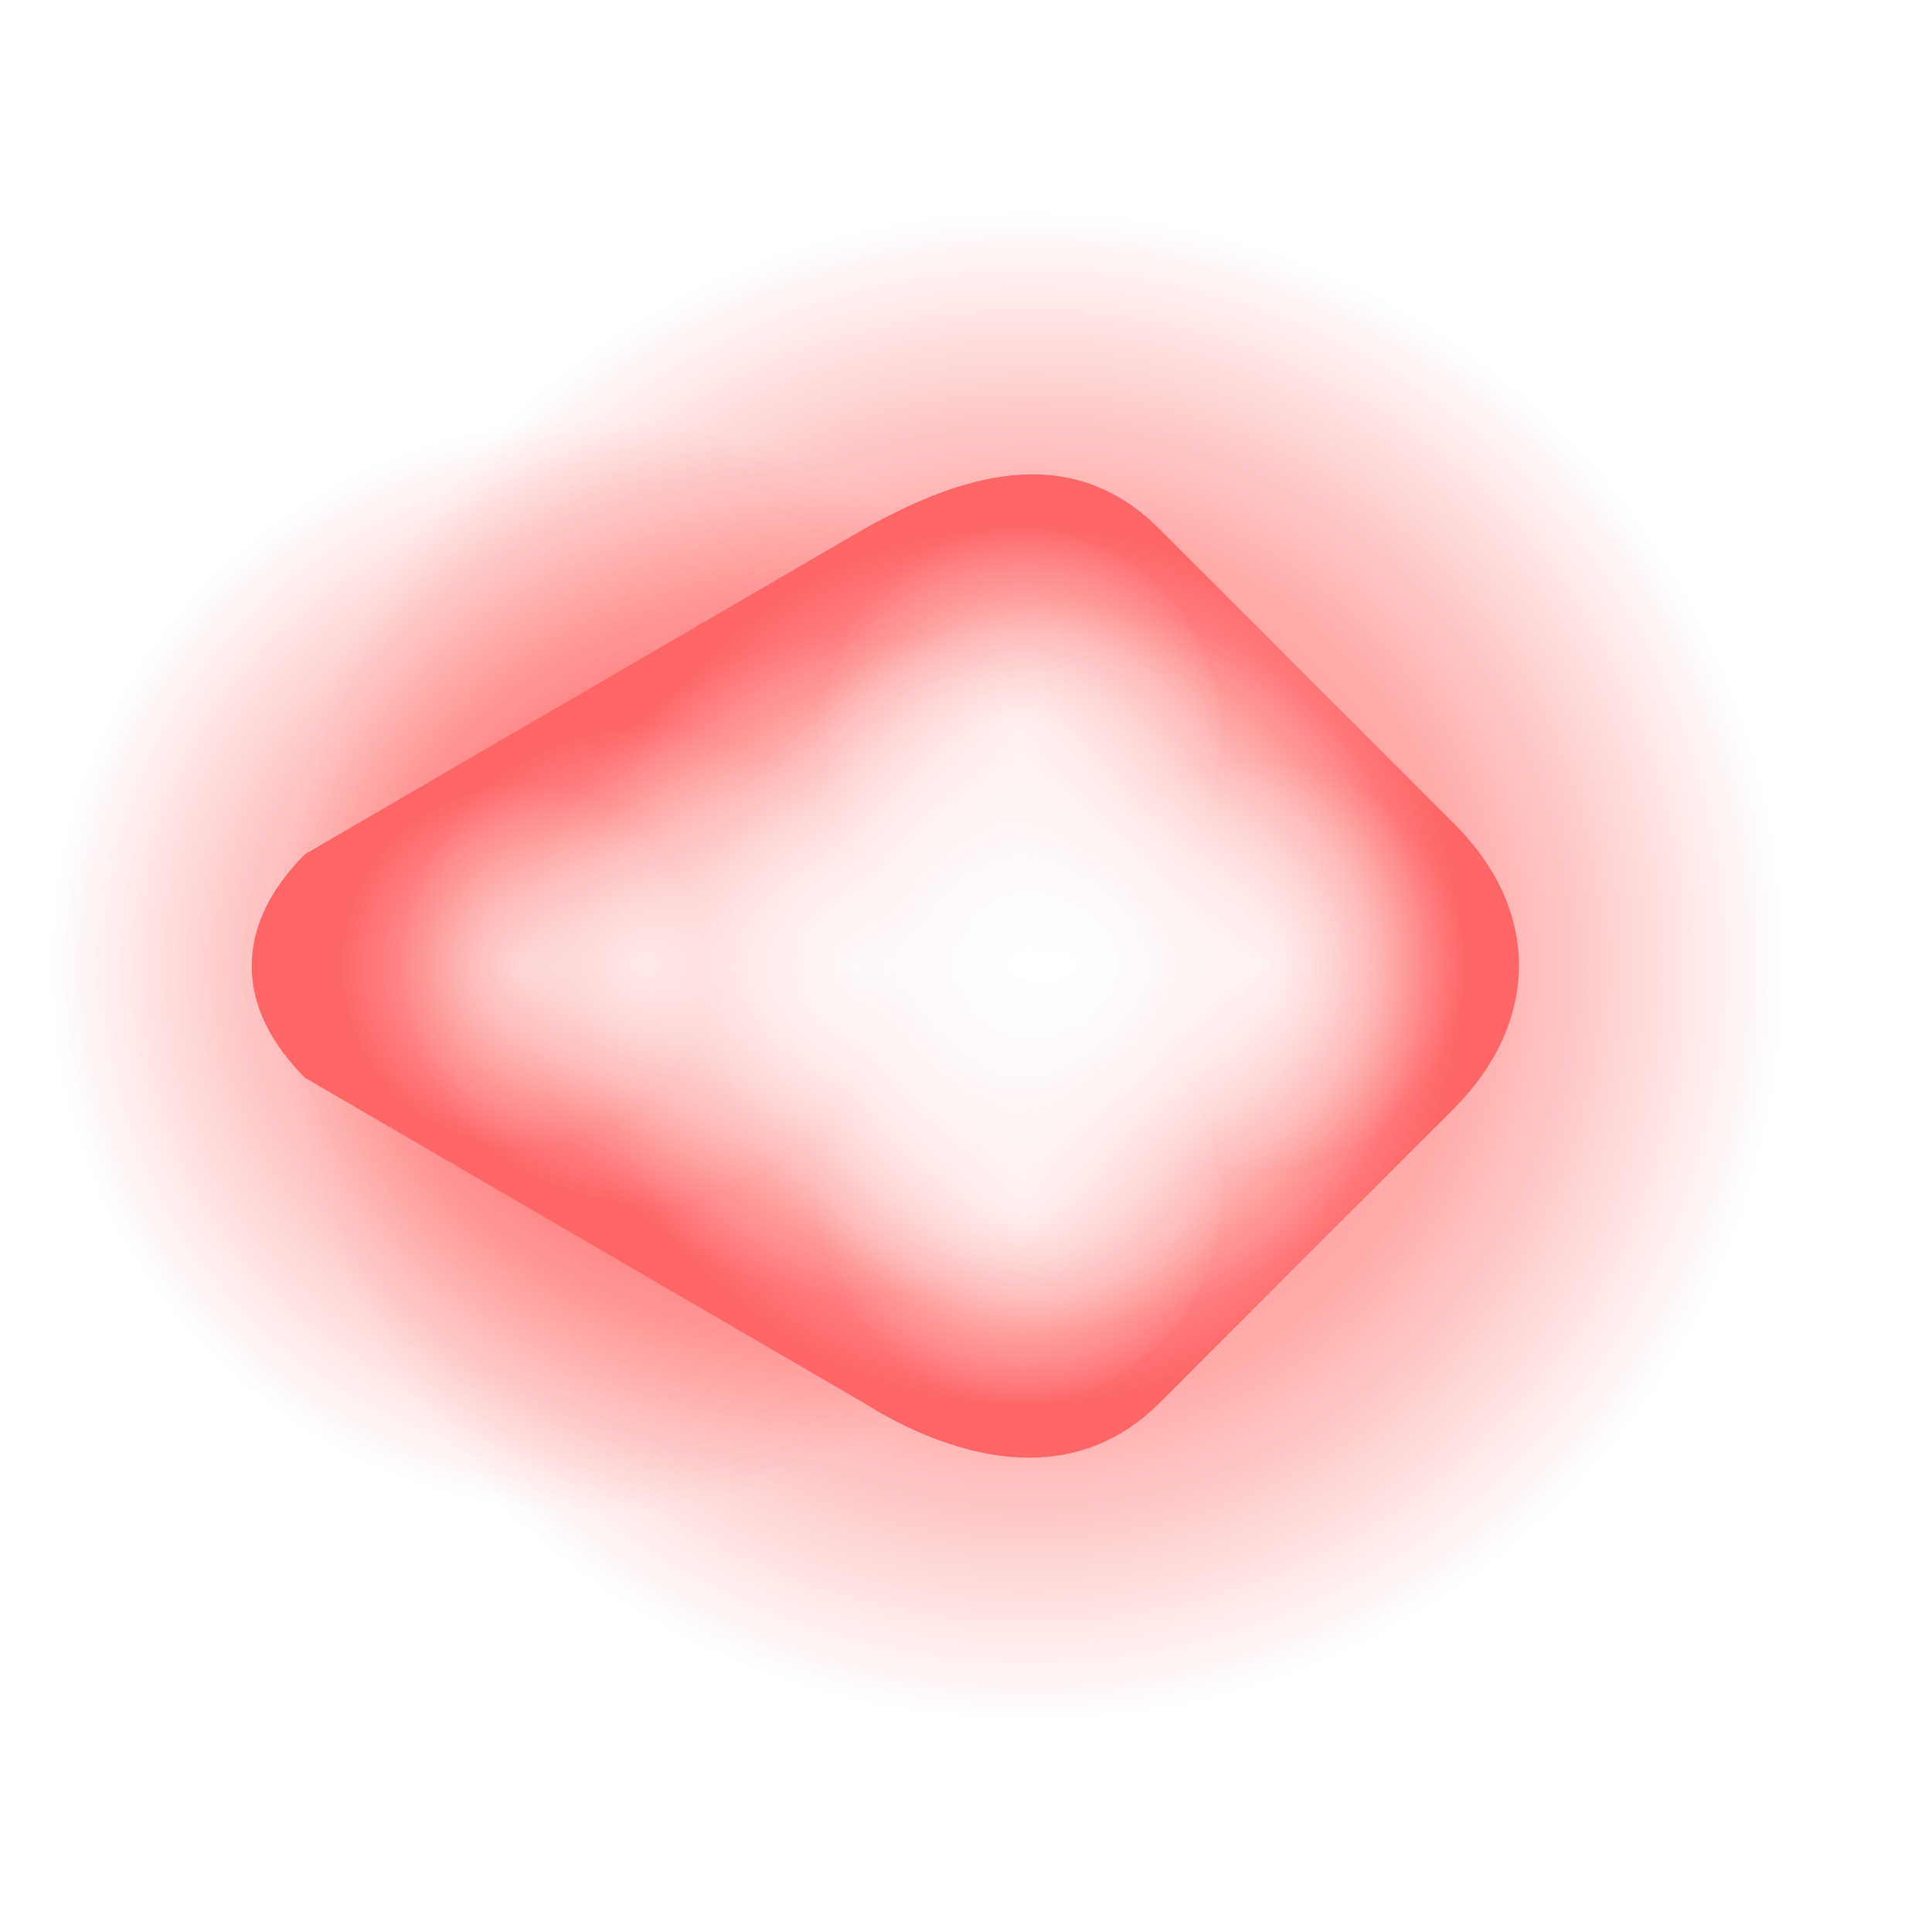
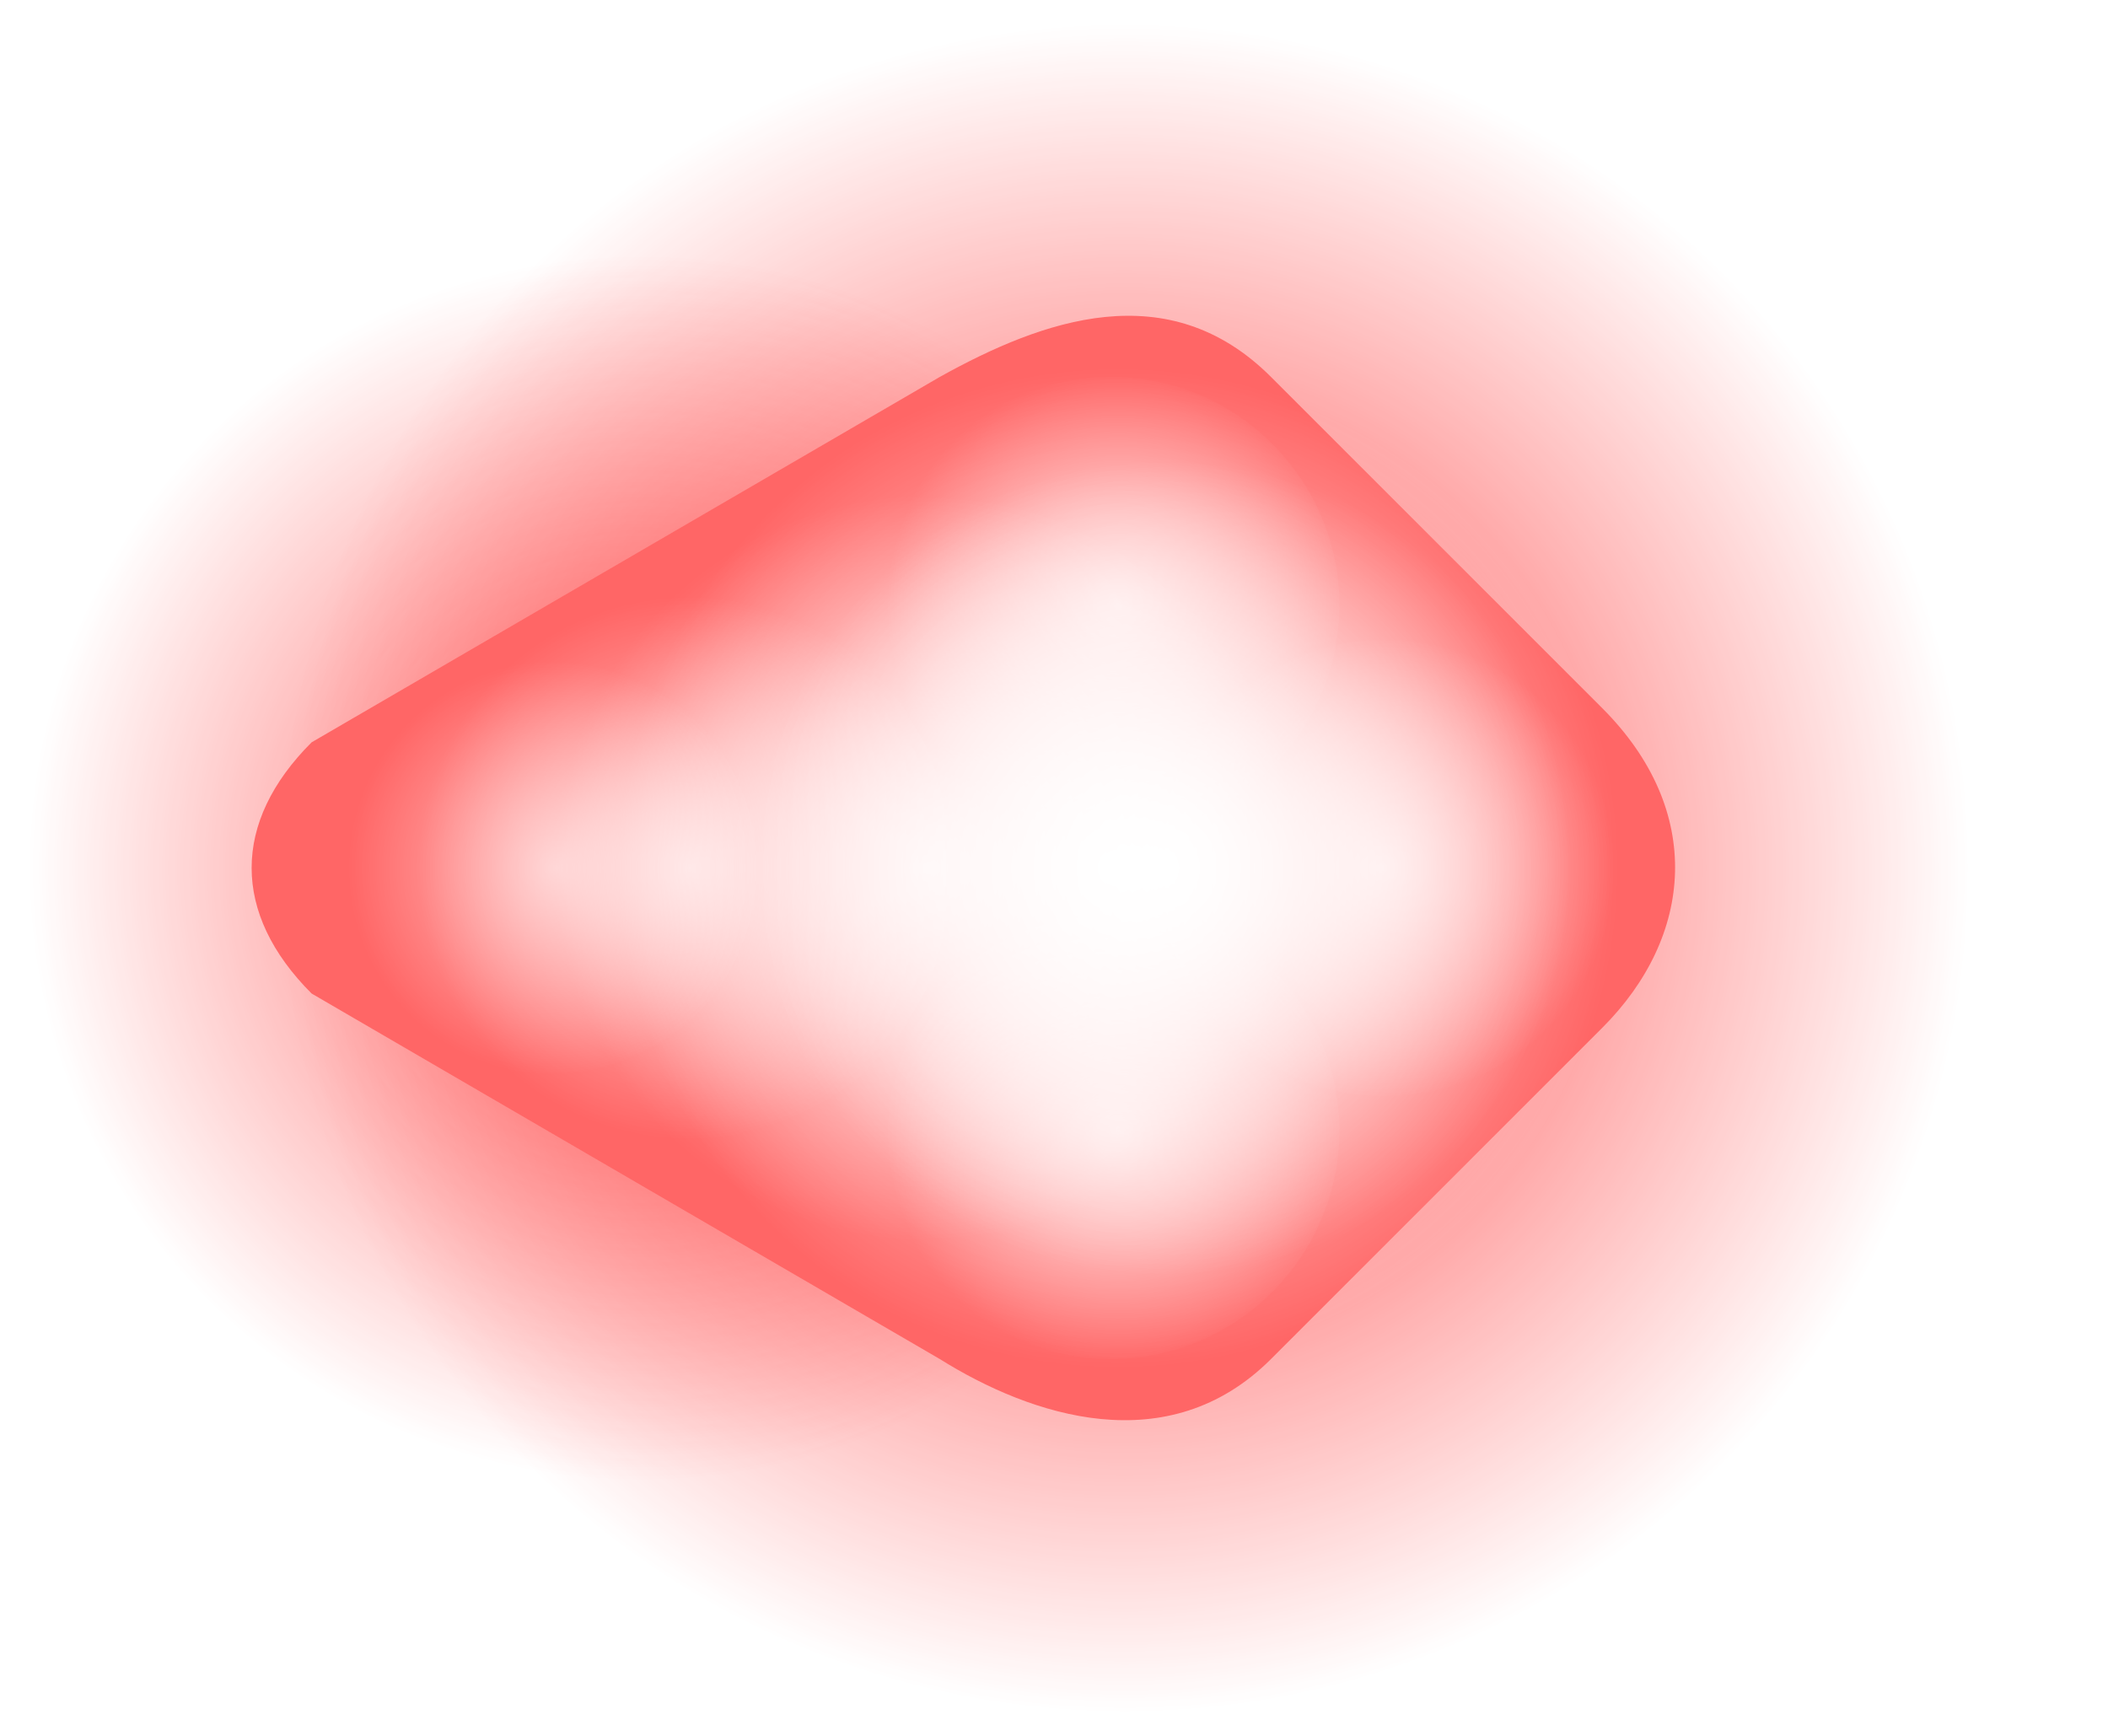
- <svg xmlns="http://www.w3.org/2000/svg" version="1.1" id="图层_1" x="0px" y="0px" width="19px" height="19px" viewBox="0 0 19 19" style="enable-background:new 0 0 19 19;" xml:space="preserve">
-   <style type="text/css">
- 	.st0{fill:url(#SVGID_1_);}
- 	.st1{fill:url(#SVGID_00000072267356275810786110000005068186678356686482_);}
- 	.st2{fill:#FF6666;}
- 	.st3{fill:url(#SVGID_00000019667039935264063860000005762640727143597204_);}
- 	.st4{fill:url(#SVGID_00000000196064293982683930000013249721851984669058_);}
- 	.st5{fill:url(#SVGID_00000015331237838785274960000012654604936295956369_);}
- 	.st6{fill:url(#SVGID_00000040544426714804174180000006459895021003361928_);}
- 	.st7{fill:url(#SVGID_00000163032024568010513790000010387282961158262914_);}
- 	.st8{fill:url(#SVGID_00000145756718397522180680000003851311016083529878_);}
- 	.st9{fill:url(#SVGID_00000026863917463186116840000010197297590488531851_);}
- 	.st10{fill:url(#SVGID_00000019678329392733547410000005360431699666400136_);}
- </style>
-   <radialGradient id="SVGID_1_" cx="203.294" cy="-121.325" r="7.391" gradientTransform="matrix(1 0 0 -1 -193.1748 -111.8252)" gradientUnits="userSpaceOnUse">
+ <svg xmlns="http://www.w3.org/2000/svg" version="1.0" id="图层_1" x="0px" y="0px" width="17px" height="14px" viewBox="0 0 17 14" style="enable-background:new 0 0 17 14;" xml:space="preserve">
+   <radialGradient id="SVGID_1_" cx="202.276" cy="218.825" r="7.185" gradientTransform="matrix(0.94737 0 0 0.94737 -182.5603 -200.3081)" gradientUnits="userSpaceOnUse">
    <stop offset="0" style="stop-color:#FF3333" />
    <stop offset="1" style="stop-color:#FF3333;stop-opacity:0" />
  </radialGradient>
-   <path class="st0" d="M2.7,9.5c0-4.1,3.3-7.4,7.4-7.4c4.1,0,7.4,3.3,7.4,7.4c0,4.1-3.3,7.4-7.4,7.4C6,16.9,2.7,13.6,2.7,9.5z" />
-   <radialGradient id="SVGID_00000131325197894912734850000005047385273870144188_" cx="199.059" cy="-121.325" r="5.361" gradientTransform="matrix(1 0 0 -1 -193.1748 -111.8252)" gradientUnits="userSpaceOnUse">
+   <path style="fill:url(#SVGID_1_);" d="M2.237,7c0-3.776,3.039-6.816,6.816-6.816S15.868,3.224,15.868,7  s-3.039,6.816-6.816,6.816S2.237,10.776,2.237,7z" />
+   <radialGradient id="SVGID_00000119116715116479340680000015802608644434730884_" cx="198.16" cy="218.825" r="5.212" gradientTransform="matrix(0.94737 0 0 0.94737 -182.5603 -200.3081)" gradientUnits="userSpaceOnUse">
    <stop offset="0" style="stop-color:#FF3333;stop-opacity:0.8" />
    <stop offset="1" style="stop-color:#FF3333;stop-opacity:0" />
  </radialGradient>
-   <path style="fill:url(#SVGID_00000131325197894912734850000005047385273870144188_);" d="M0.5,9.5c0-3,2.4-5.4,5.4-5.4  c3,0,5.4,2.4,5.4,5.4c0,3-2.4,5.4-5.4,5.4C2.9,14.9,0.5,12.5,0.5,9.5z" />
-   <path class="st2" d="M3,10.6C2.3,9.9,2.3,9.1,3,8.4l5.5-3.2c0.9-0.5,2-0.9,2.9,0l2.9,2.9c0.9,0.9,0.8,2,0,2.8l-2.9,2.9  c-0.9,0.9-2.1,0.5-2.9,0L3,10.6z" />
+   <path style="fill:url(#SVGID_00000119116715116479340680000015802608644434730884_);" d="M0.211,7  c0-2.763,2.211-4.974,4.974-4.974S10.158,4.237,10.158,7s-2.211,4.974-4.974,4.974S0.211,9.763,0.211,7  z" />
+   <path style="fill:#FF6666;" d="M2.513,8.013c-0.645-0.645-0.645-1.382,0-2.026l5.066-2.947  c0.829-0.461,1.842-0.829,2.671,0l2.671,2.671c0.829,0.829,0.737,1.842,0,2.579L10.25,10.961  c-0.829,0.829-1.934,0.461-2.671,0L2.513,8.013z" />
  <g>
-     <radialGradient id="SVGID_00000004539460994515200970000003392914877906027685_" cx="203.237" cy="-121.325" r="4.372" gradientTransform="matrix(1 0 0 -1 -193.1748 -111.8252)" gradientUnits="userSpaceOnUse">
+     <radialGradient id="SVGID_00000046310879047885382020000001666801635677068932_" cx="202.221" cy="218.825" r="4.251" gradientTransform="matrix(0.94737 0 0 0.94737 -182.5603 -200.3081)" gradientUnits="userSpaceOnUse">
      <stop offset="0" style="stop-color:#FFFFFF" />
      <stop offset="1" style="stop-color:#FFFFFF;stop-opacity:0" />
    </radialGradient>
-     <path style="fill:url(#SVGID_00000004539460994515200970000003392914877906027685_);" d="M5.7,9.5c0-2.4,2-4.4,4.4-4.4   s4.4,2,4.4,4.4c0,2.4-2,4.4-4.4,4.4S5.7,11.9,5.7,9.5z" />
-     <radialGradient id="SVGID_00000129897744807563233700000011312241901992512182_" cx="203.237" cy="-119.02" r="2.032" gradientTransform="matrix(1 0 0 -1 -193.1748 -111.8252)" gradientUnits="userSpaceOnUse">
+     <path style="fill:url(#SVGID_00000046310879047885382020000001666801635677068932_);" d="M5,7   c0-2.211,1.842-4.053,4.053-4.053S13.105,4.789,13.105,7s-1.842,4.053-4.053,4.053S5,9.211,5,7z" />
+     <radialGradient id="SVGID_00000091723301941474146780000012149175904974882218_" cx="202.221" cy="216.584" r="1.975" gradientTransform="matrix(0.94737 0 0 0.94737 -182.5603 -200.3081)" gradientUnits="userSpaceOnUse">
      <stop offset="0" style="stop-color:#FFFFFF;stop-opacity:0.694" />
      <stop offset="1" style="stop-color:#FFFFFF;stop-opacity:0" />
    </radialGradient>
-     <path style="fill:url(#SVGID_00000129897744807563233700000011312241901992512182_);" d="M8,7.2c0-1.1,0.9-2,2-2c1.1,0,2,0.9,2,2   c0,1.1-0.9,2-2,2C8.9,9.2,8,8.3,8,7.2z" />
-     <radialGradient id="SVGID_00000112604267679611284960000004351620005999322511_" cx="201.574" cy="-121.325" r="3.26" gradientTransform="matrix(1 0 0 -1 -193.1748 -111.8252)" gradientUnits="userSpaceOnUse">
+     <path style="fill:url(#SVGID_00000091723301941474146780000012149175904974882218_);" d="M7.118,4.882   c0-1.013,0.829-1.842,1.842-1.842s1.842,0.829,1.842,1.842s-0.829,1.842-1.842,1.842   S7.118,5.895,7.118,4.882z" />
+     <radialGradient id="SVGID_00000143613003981588118200000014700048969867979408_" cx="200.605" cy="218.825" r="3.169" gradientTransform="matrix(0.94737 0 0 0.94737 -182.5603 -200.3081)" gradientUnits="userSpaceOnUse">
      <stop offset="0" style="stop-color:#FFFFFF;stop-opacity:0.8" />
      <stop offset="1" style="stop-color:#FFFFFF;stop-opacity:0" />
    </radialGradient>
-     <path style="fill:url(#SVGID_00000112604267679611284960000004351620005999322511_);" d="M8.4,12.8c-1.8,0-3.3-1.5-3.3-3.3   s1.5-3.3,3.3-3.3s3.3,1.5,3.3,3.3S10.2,12.8,8.4,12.8z" />
-     <radialGradient id="SVGID_00000178203186372007276680000006382721594383248058_" cx="199.484" cy="-121.325" r="2.372" gradientTransform="matrix(1 0 0 -1 -193.1748 -111.8252)" gradientUnits="userSpaceOnUse">
+     <path style="fill:url(#SVGID_00000143613003981588118200000014700048969867979408_);" d="M7.487,10.039   C5.829,10.039,4.447,8.658,4.447,7s1.382-3.039,3.039-3.039S10.526,5.342,10.526,7   S9.145,10.039,7.487,10.039z" />
+     <radialGradient id="SVGID_00000067945693834899429200000002812901677079846063_" cx="198.573" cy="218.825" r="2.306" gradientTransform="matrix(0.94737 0 0 0.94737 -182.5603 -200.3081)" gradientUnits="userSpaceOnUse">
      <stop offset="0" style="stop-color:#FFFFFF;stop-opacity:0.694" />
      <stop offset="1" style="stop-color:#FFFFFF;stop-opacity:0" />
    </radialGradient>
-     <path style="fill:url(#SVGID_00000178203186372007276680000006382721594383248058_);" d="M6.3,11.9c-1.3,0-2.4-1.1-2.4-2.4   c0-1.3,1.1-2.4,2.4-2.4c1.3,0,2.4,1.1,2.4,2.4C8.7,10.8,7.6,11.9,6.3,11.9z" />
-     <radialGradient id="SVGID_00000108997038494385383450000017023539349466929556_" cx="198.309" cy="-121.325" r="1.811" gradientTransform="matrix(1 0 0 -1 -193.1748 -111.8252)" gradientUnits="userSpaceOnUse">
+     <path style="fill:url(#SVGID_00000067945693834899429200000002812901677079846063_);" d="M5.553,9.211   C4.355,9.211,3.342,8.197,3.342,7s1.013-2.211,2.211-2.211S7.763,5.803,7.763,7   C7.763,8.197,6.75,9.211,5.553,9.211z" />
+     <radialGradient id="SVGID_00000041977315214535114380000010853686336047822725_" cx="197.43" cy="218.825" r="1.76" gradientTransform="matrix(0.94737 0 0 0.94737 -182.5603 -200.3081)" gradientUnits="userSpaceOnUse">
      <stop offset="0" style="stop-color:#FFFFFF;stop-opacity:0.596" />
      <stop offset="1" style="stop-color:#FFFFFF;stop-opacity:0" />
    </radialGradient>
-     <path style="fill:url(#SVGID_00000108997038494385383450000017023539349466929556_);" d="M5.1,11.3c-1,0-1.8-0.8-1.8-1.8   s0.8-1.8,1.8-1.8c1,0,1.8,0.8,1.8,1.8S6.1,11.3,5.1,11.3z" />
-     <radialGradient id="SVGID_00000157273070026796508550000012389012235500684216_" cx="203.237" cy="-123.63" r="2.032" gradientTransform="matrix(1 0 0 -1 -193.1748 -111.8252)" gradientUnits="userSpaceOnUse">
+     <path style="fill:url(#SVGID_00000041977315214535114380000010853686336047822725_);" d="M4.447,8.658   C3.526,8.658,2.789,7.921,2.789,7s0.737-1.658,1.658-1.658S6.105,6.079,6.105,7   S5.368,8.658,4.447,8.658z" />
+     <radialGradient id="SVGID_00000150076237670749308240000005133430762333047734_" cx="202.221" cy="221.066" r="1.975" gradientTransform="matrix(0.94737 0 0 0.94737 -182.5603 -200.3081)" gradientUnits="userSpaceOnUse">
      <stop offset="0" style="stop-color:#FFFFFF;stop-opacity:0.694" />
      <stop offset="1" style="stop-color:#FFFFFF;stop-opacity:0" />
    </radialGradient>
-     <path style="fill:url(#SVGID_00000157273070026796508550000012389012235500684216_);" d="M8,11.8c0-1.1,0.9-2,2-2c1.1,0,2,0.9,2,2   c0,1.1-0.9,2-2,2C8.9,13.8,8,12.9,8,11.8z" />
-     <radialGradient id="SVGID_00000169542613411587816570000002040089346014066099_" cx="205.542" cy="-121.325" r="2.032" gradientTransform="matrix(1 0 0 -1 -193.1748 -111.8252)" gradientUnits="userSpaceOnUse">
+     <path style="fill:url(#SVGID_00000150076237670749308240000005133430762333047734_);" d="M7.118,9.118   c0-1.013,0.829-1.842,1.842-1.842s1.842,0.829,1.842,1.842s-0.829,1.842-1.842,1.842   S7.118,10.132,7.118,9.118z" />
+     <radialGradient id="SVGID_00000140002553098169560450000000980582678979634611_" cx="204.462" cy="218.825" r="1.975" gradientTransform="matrix(0.94737 0 0 0.94737 -182.5603 -200.3081)" gradientUnits="userSpaceOnUse">
      <stop offset="0" style="stop-color:#FFFFFF;stop-opacity:0.694" />
      <stop offset="1" style="stop-color:#FFFFFF;stop-opacity:0" />
    </radialGradient>
-     <path style="fill:url(#SVGID_00000169542613411587816570000002040089346014066099_);" d="M12.4,11.5c-1.1,0-2-0.9-2-2   c0-1.1,0.9-2,2-2c1.1,0,2,0.9,2,2C14.4,10.6,13.5,11.5,12.4,11.5z" />
-     <radialGradient id="SVGID_00000007411019157704612490000005343544421128208001_" cx="203.637" cy="-121.325" r="3.57" gradientTransform="matrix(1 0 0 -1 -193.1748 -111.8252)" gradientUnits="userSpaceOnUse">
+     <path style="fill:url(#SVGID_00000140002553098169560450000000980582678979634611_);" d="M11.171,8.842   c-1.013,0-1.842-0.829-1.842-1.842s0.829-1.842,1.842-1.842S13.013,5.987,13.013,7   S12.184,8.842,11.171,8.842z" />
+     <radialGradient id="SVGID_00000108304484810101177910000004169924961967021726_" cx="202.61" cy="218.825" r="3.47" gradientTransform="matrix(0.94737 0 0 0.94737 -182.5603 -200.3081)" gradientUnits="userSpaceOnUse">
      <stop offset="0" style="stop-color:#FFFFFF" />
      <stop offset="1" style="stop-color:#FFFFFF;stop-opacity:0" />
    </radialGradient>
-     <path style="fill:url(#SVGID_00000007411019157704612490000005343544421128208001_);" d="M6.9,9.5c0-2,1.6-3.6,3.6-3.6   S14,7.5,14,9.5s-1.6,3.6-3.6,3.6S6.9,11.5,6.9,9.5z" />
+     <path style="fill:url(#SVGID_00000108304484810101177910000004169924961967021726_);" d="M6.105,7   c0-1.842,1.474-3.316,3.316-3.316S12.645,5.158,12.645,7s-1.474,3.316-3.316,3.316   S6.105,8.842,6.105,7z" />
  </g>
</svg>
